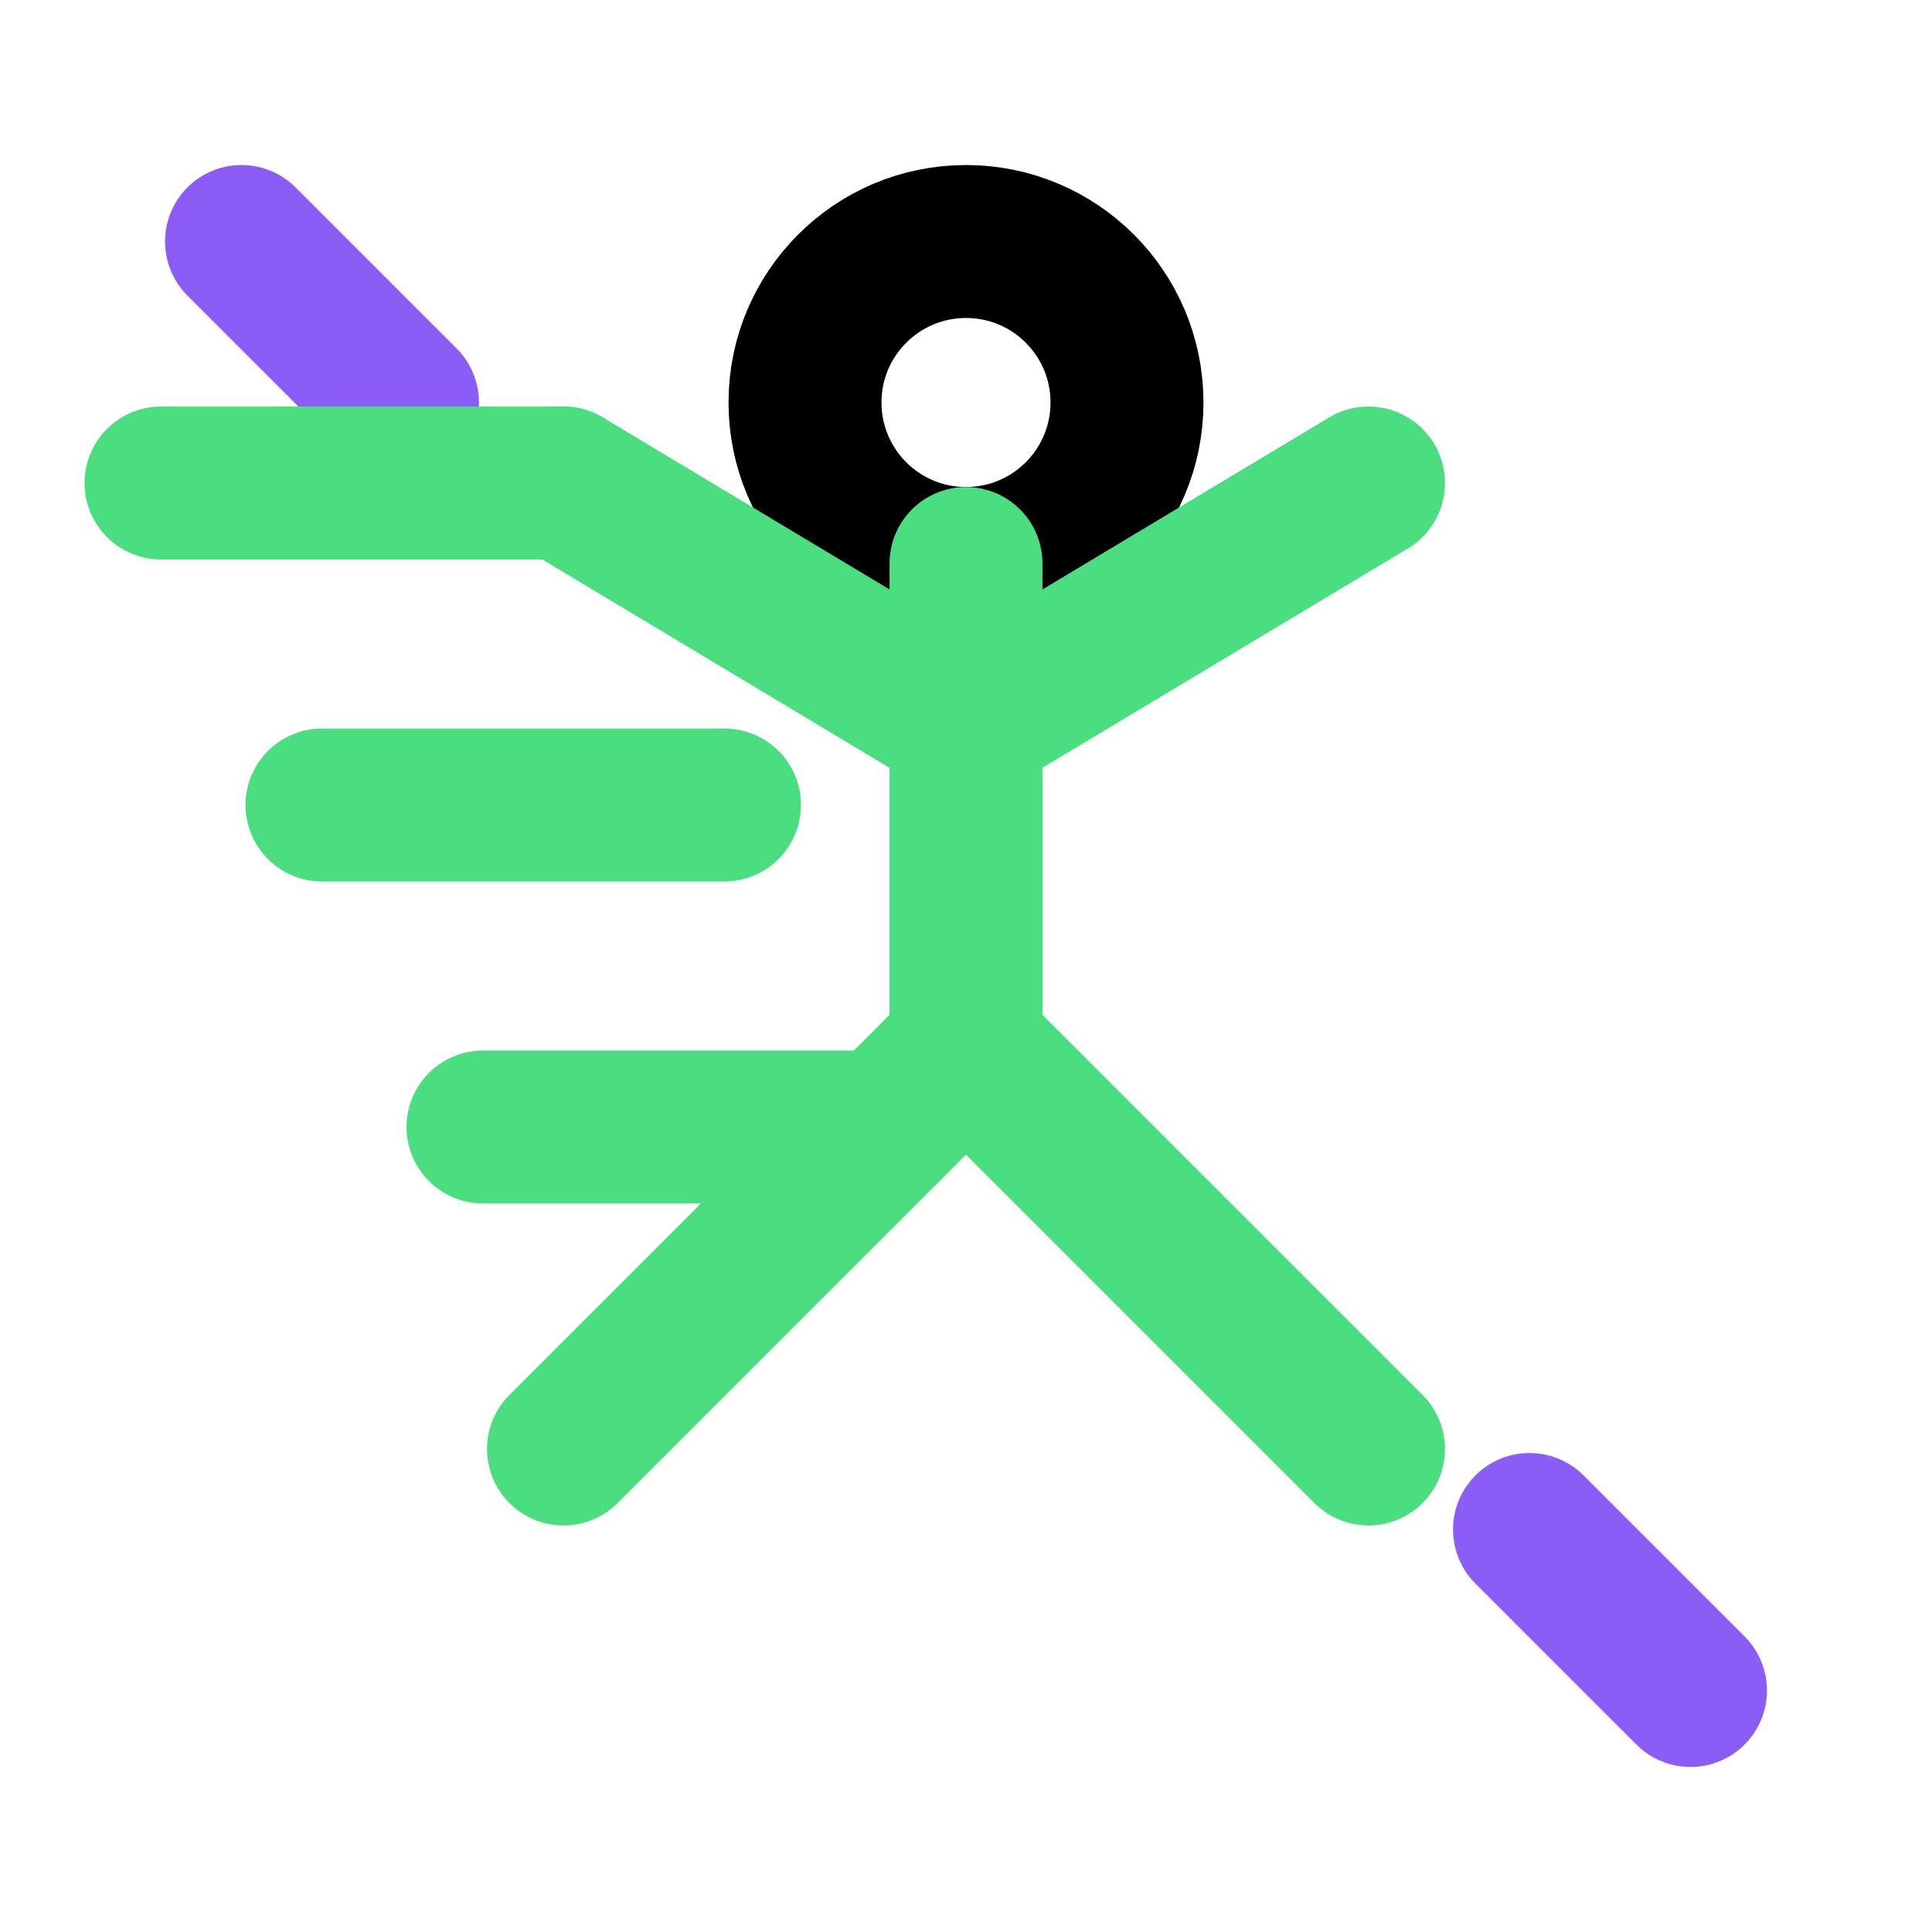
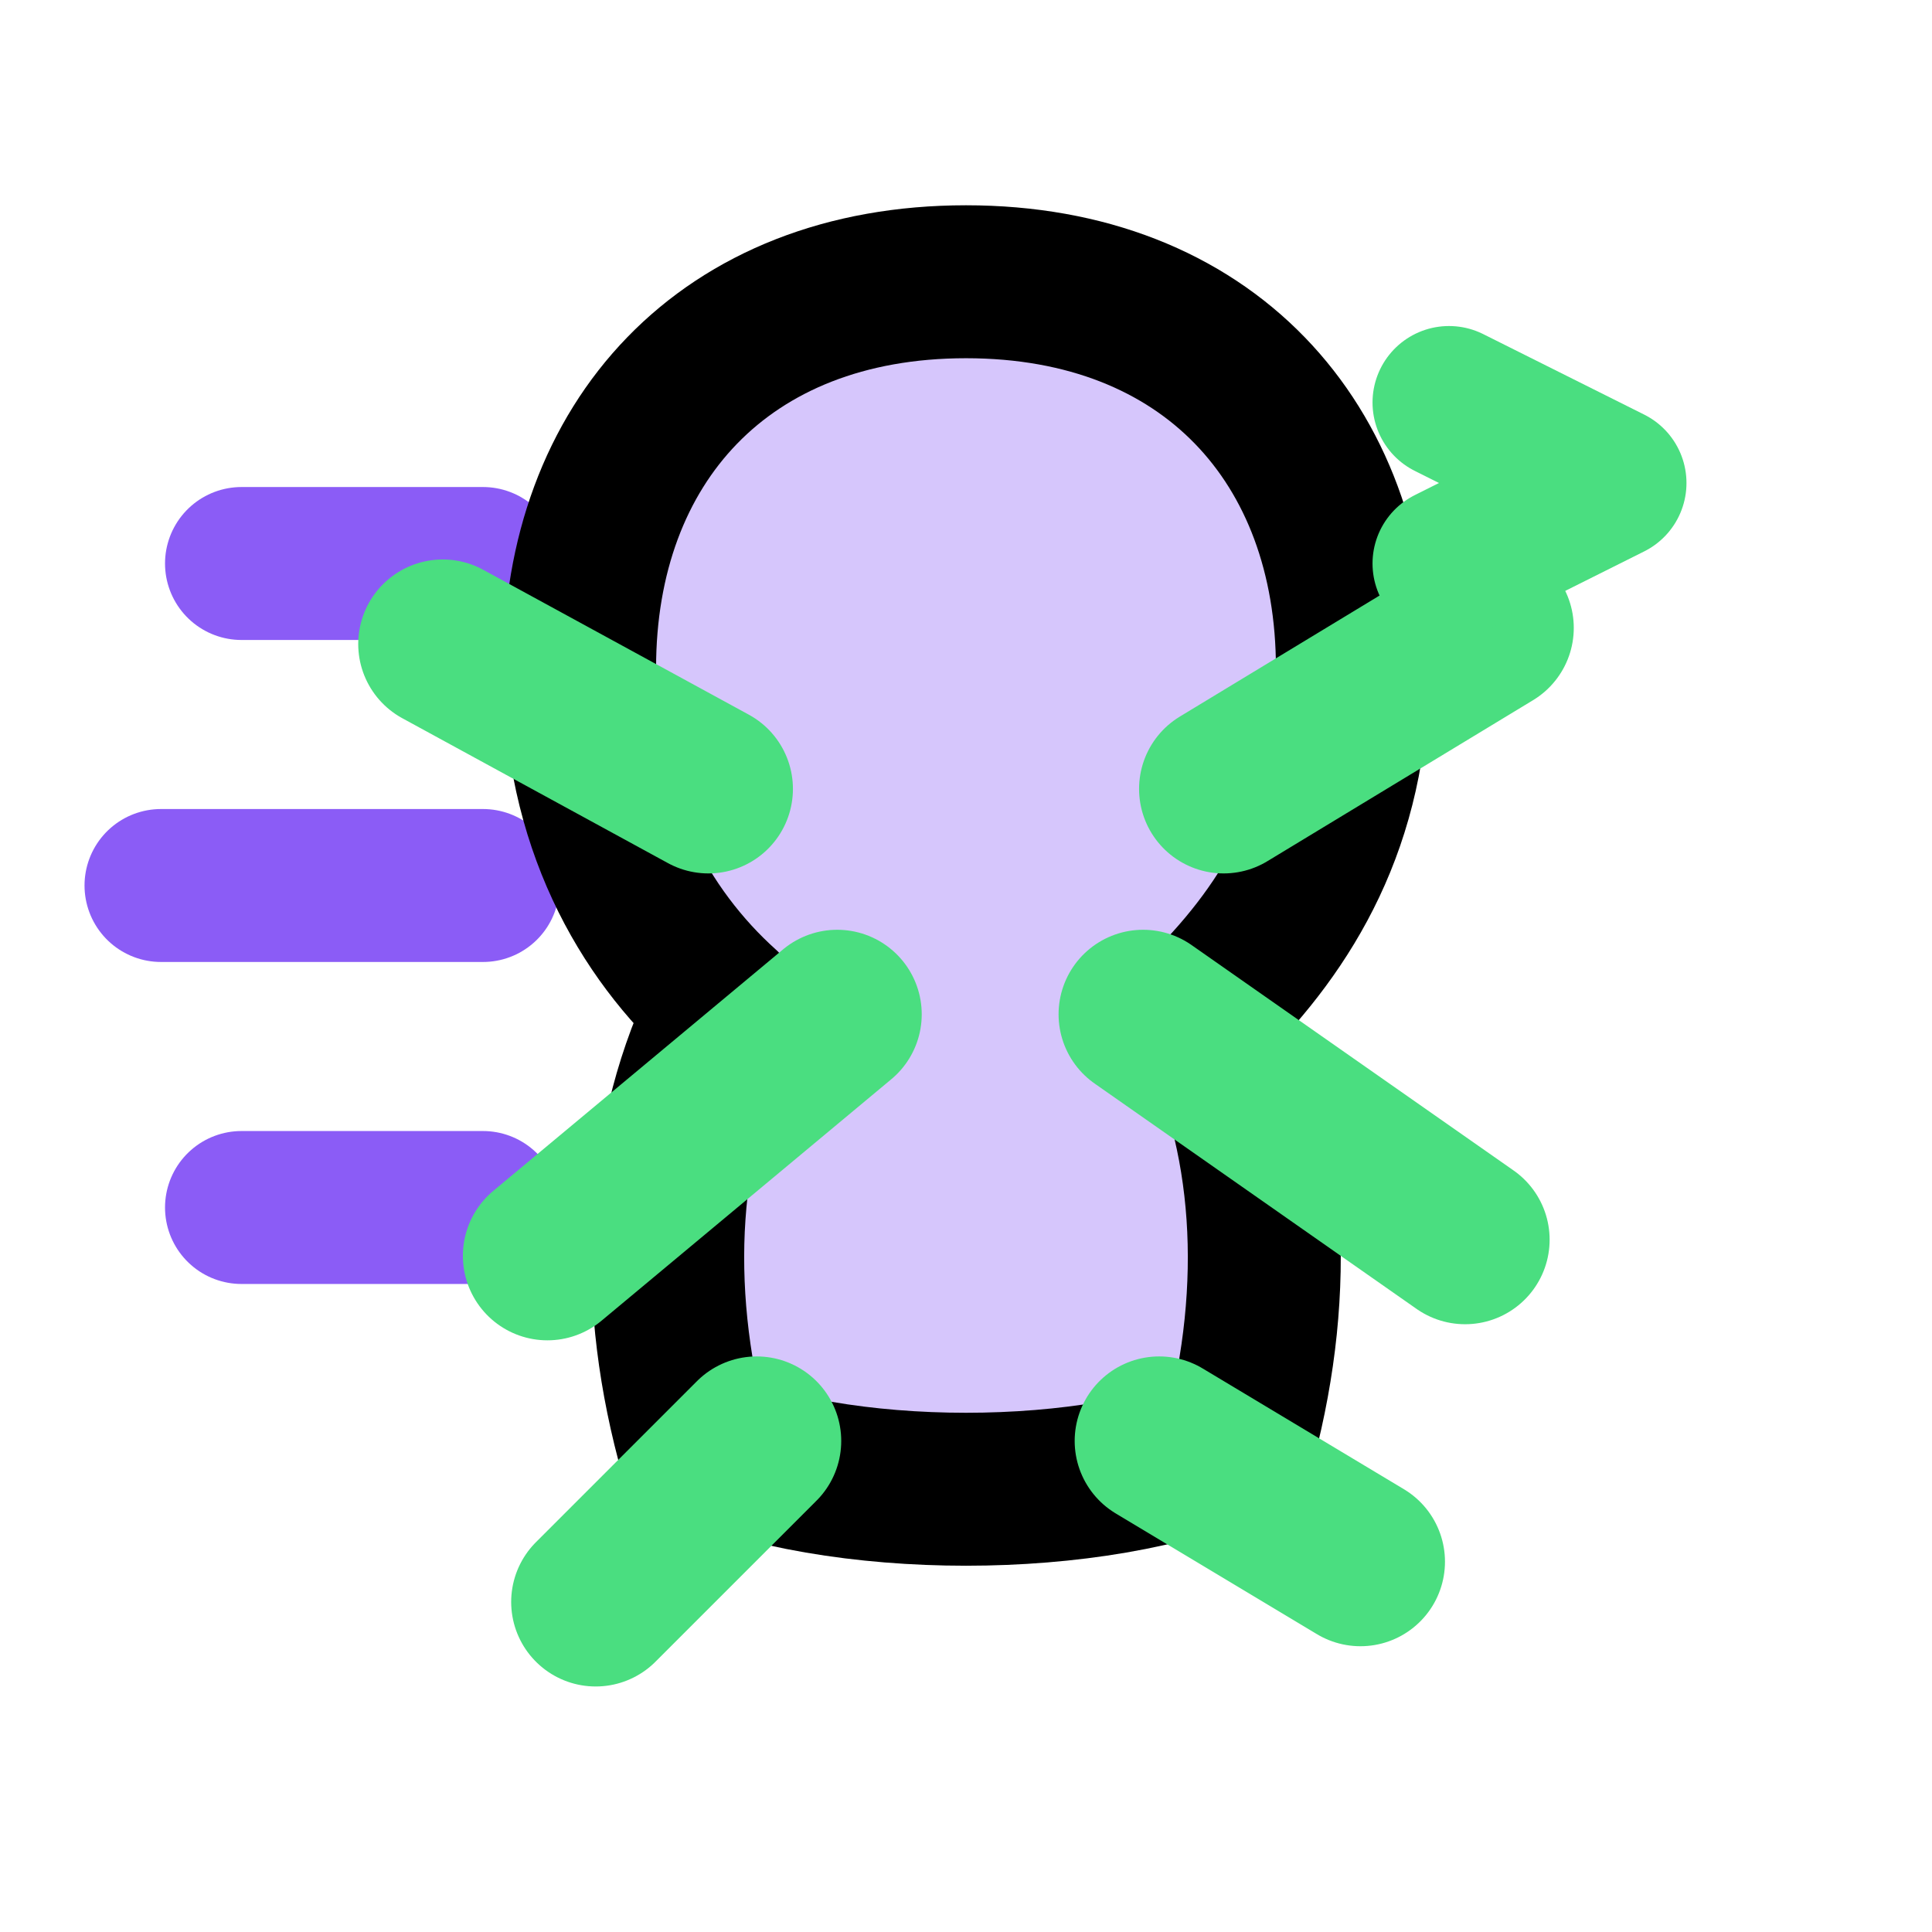
<svg xmlns="http://www.w3.org/2000/svg" viewBox="0 0 24 24" width="24" height="24" fill="none" stroke="currentColor" stroke-width="1.9" stroke-linecap="round" stroke-linejoin="round">
-   <circle cx="12" cy="5" r="2" />
-   <path d="M12 7v6m0-4 5-3m-5 3-5-3m5 7-5 5m5-5 5 5" stroke="#4ade80" />
-   <path d="M3 3l2 2m14 14 2 2" stroke="#8b5cf6" />
-   <path d="M2 6h5m-3 4h5m-3 4h5" stroke="#4ade80" />
+   <path d="M3 7h3M2 11h4M3 15h3" stroke="#8b5cf6" />
+   <path d="M12 3.5c-3 0-4.8 2-4.8 4.8 0 1.9.8 3.3 1.8 4.2-.8 1.6-.9 3.5-.4 5.4 1.8.8 5 .8 6.8 0 .5-1.9.4-3.8-.4-5.4 1-1 1.8-2.3 1.8-4.2 0-2.8-1.8-4.8-4.8-4.8Z" fill="#8b5cf6" fill-opacity=".35" />
+   <path d="M8.8 9.8 5.5 8m9.7 1.8 3.3-2m-8.1 4.8-3.6 3m7.4-3 4 2.8m-8.8 2.5-2 2m7-2 2.5 1.5" stroke="#4ade80" stroke-width="2.1" />
+   <path d="m18 5 2 1-2 1" stroke="#4ade80" />
</svg>
